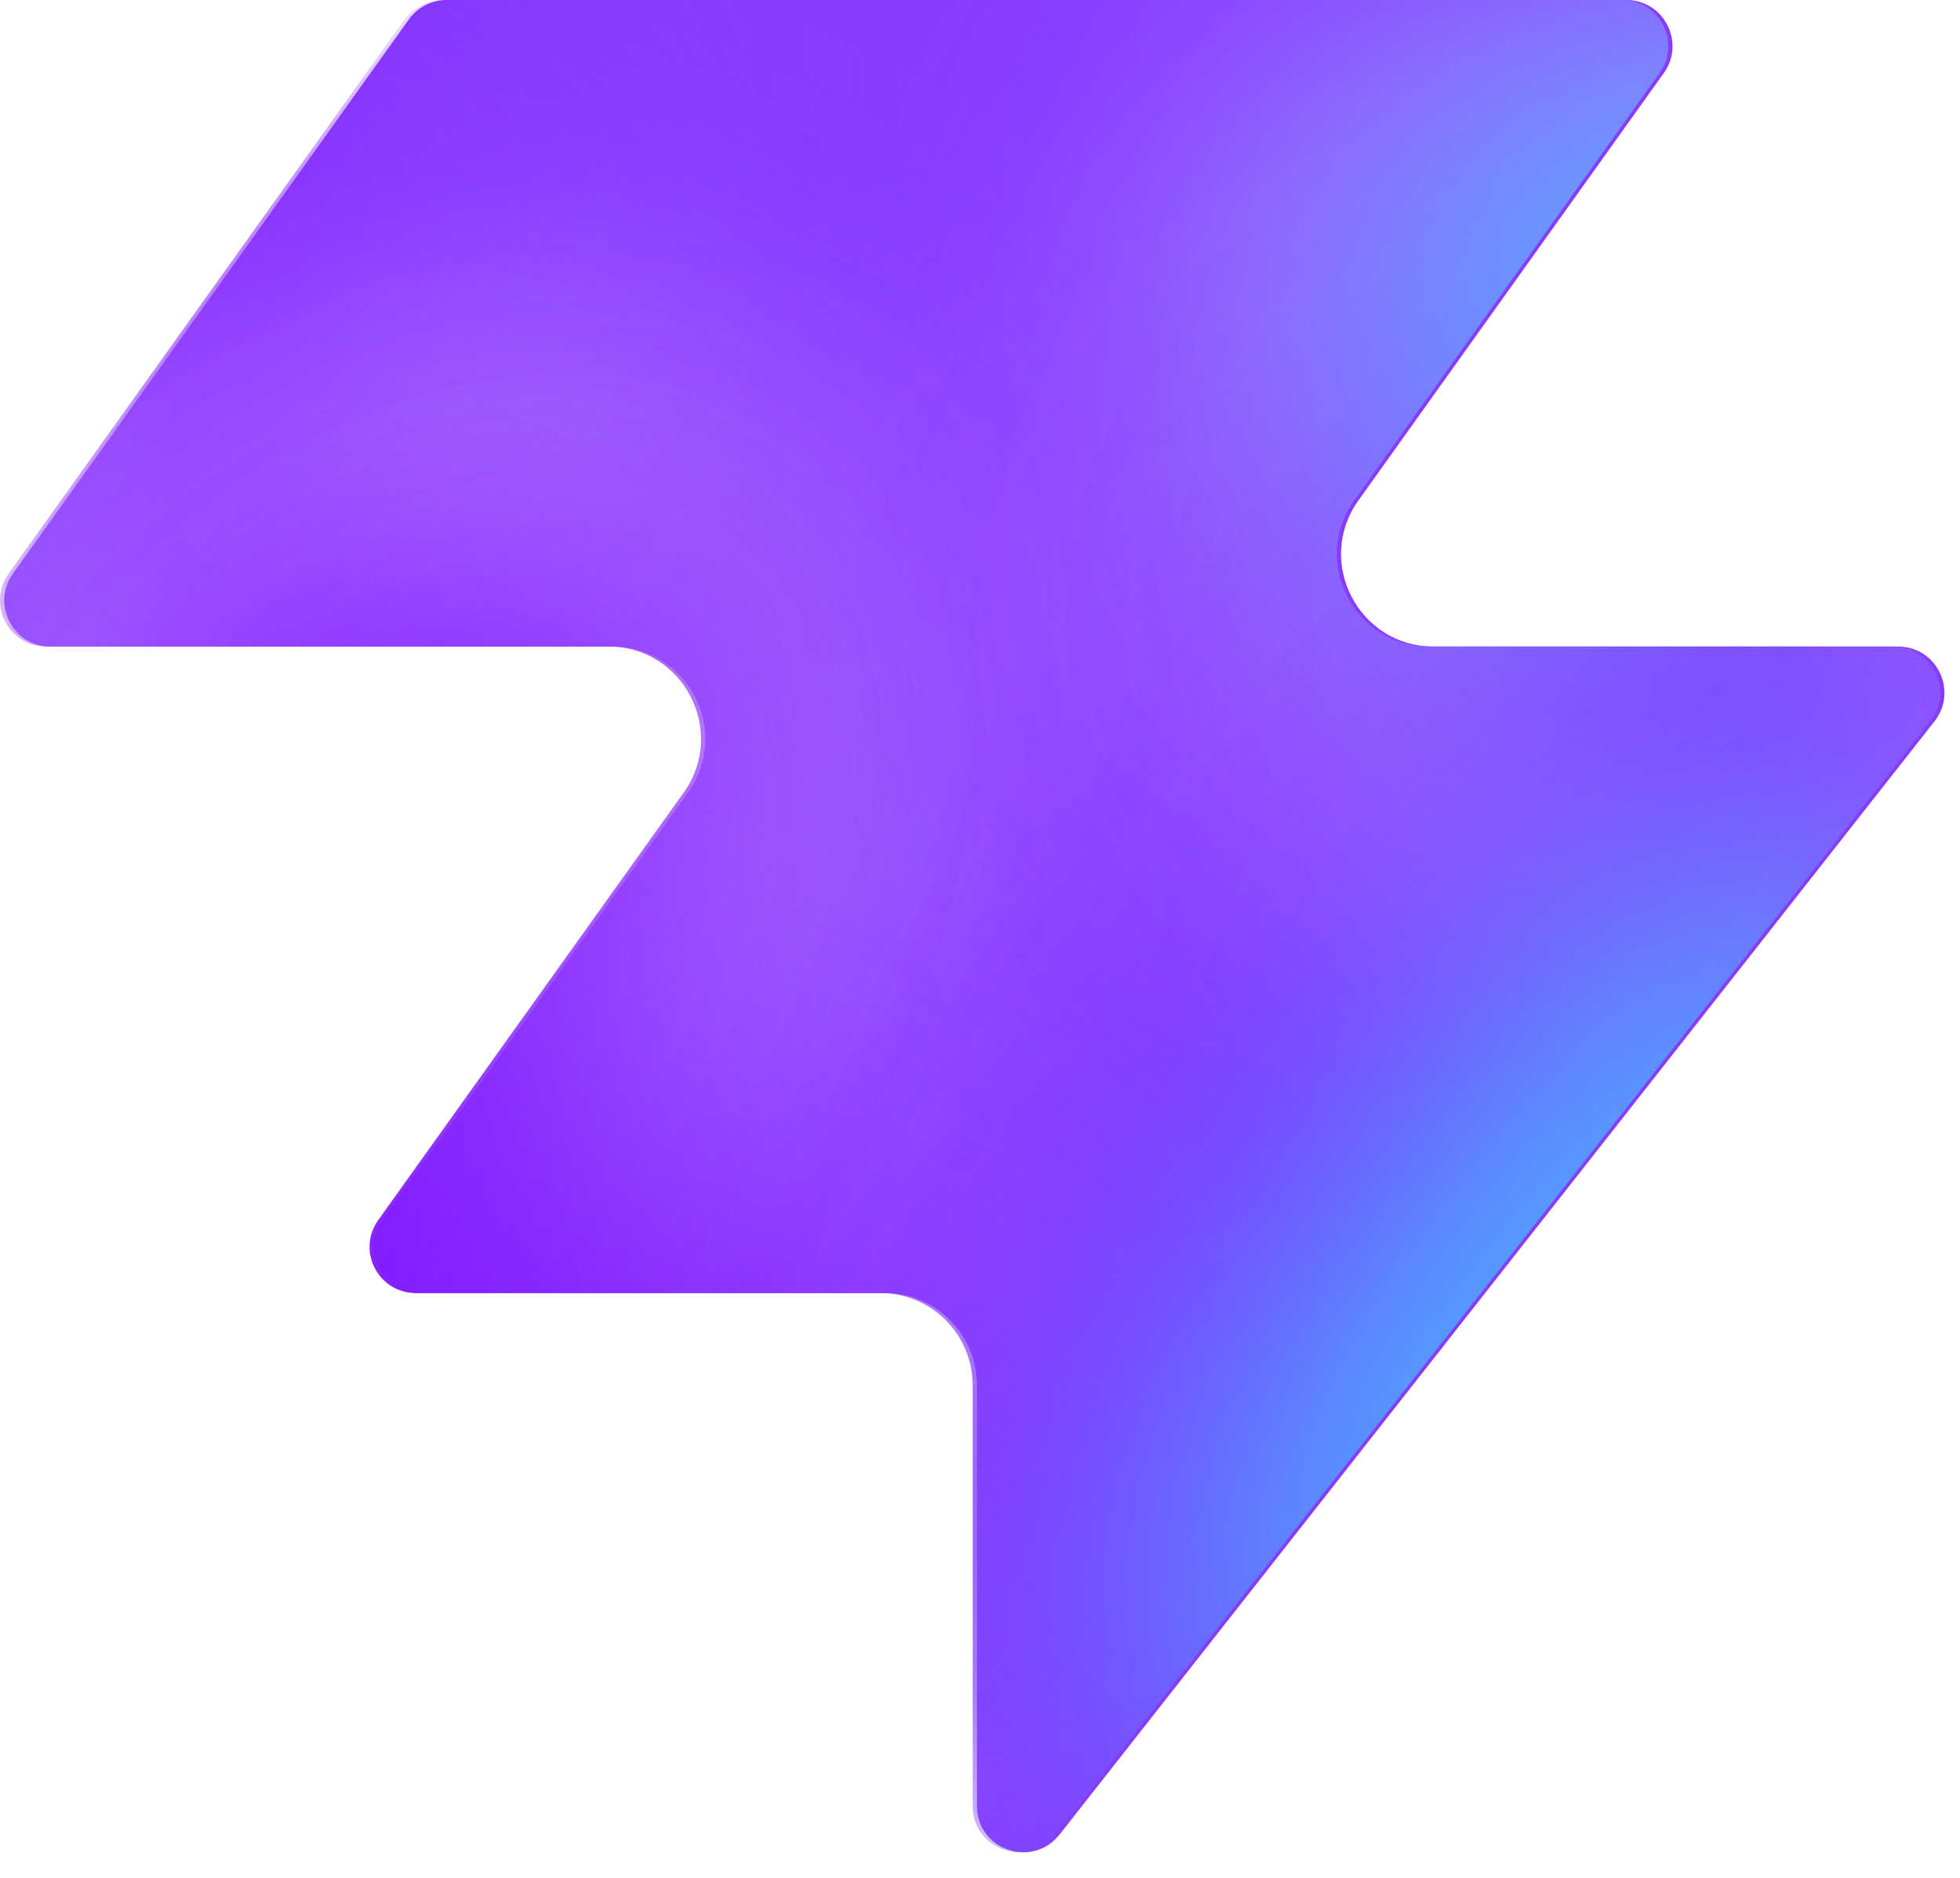
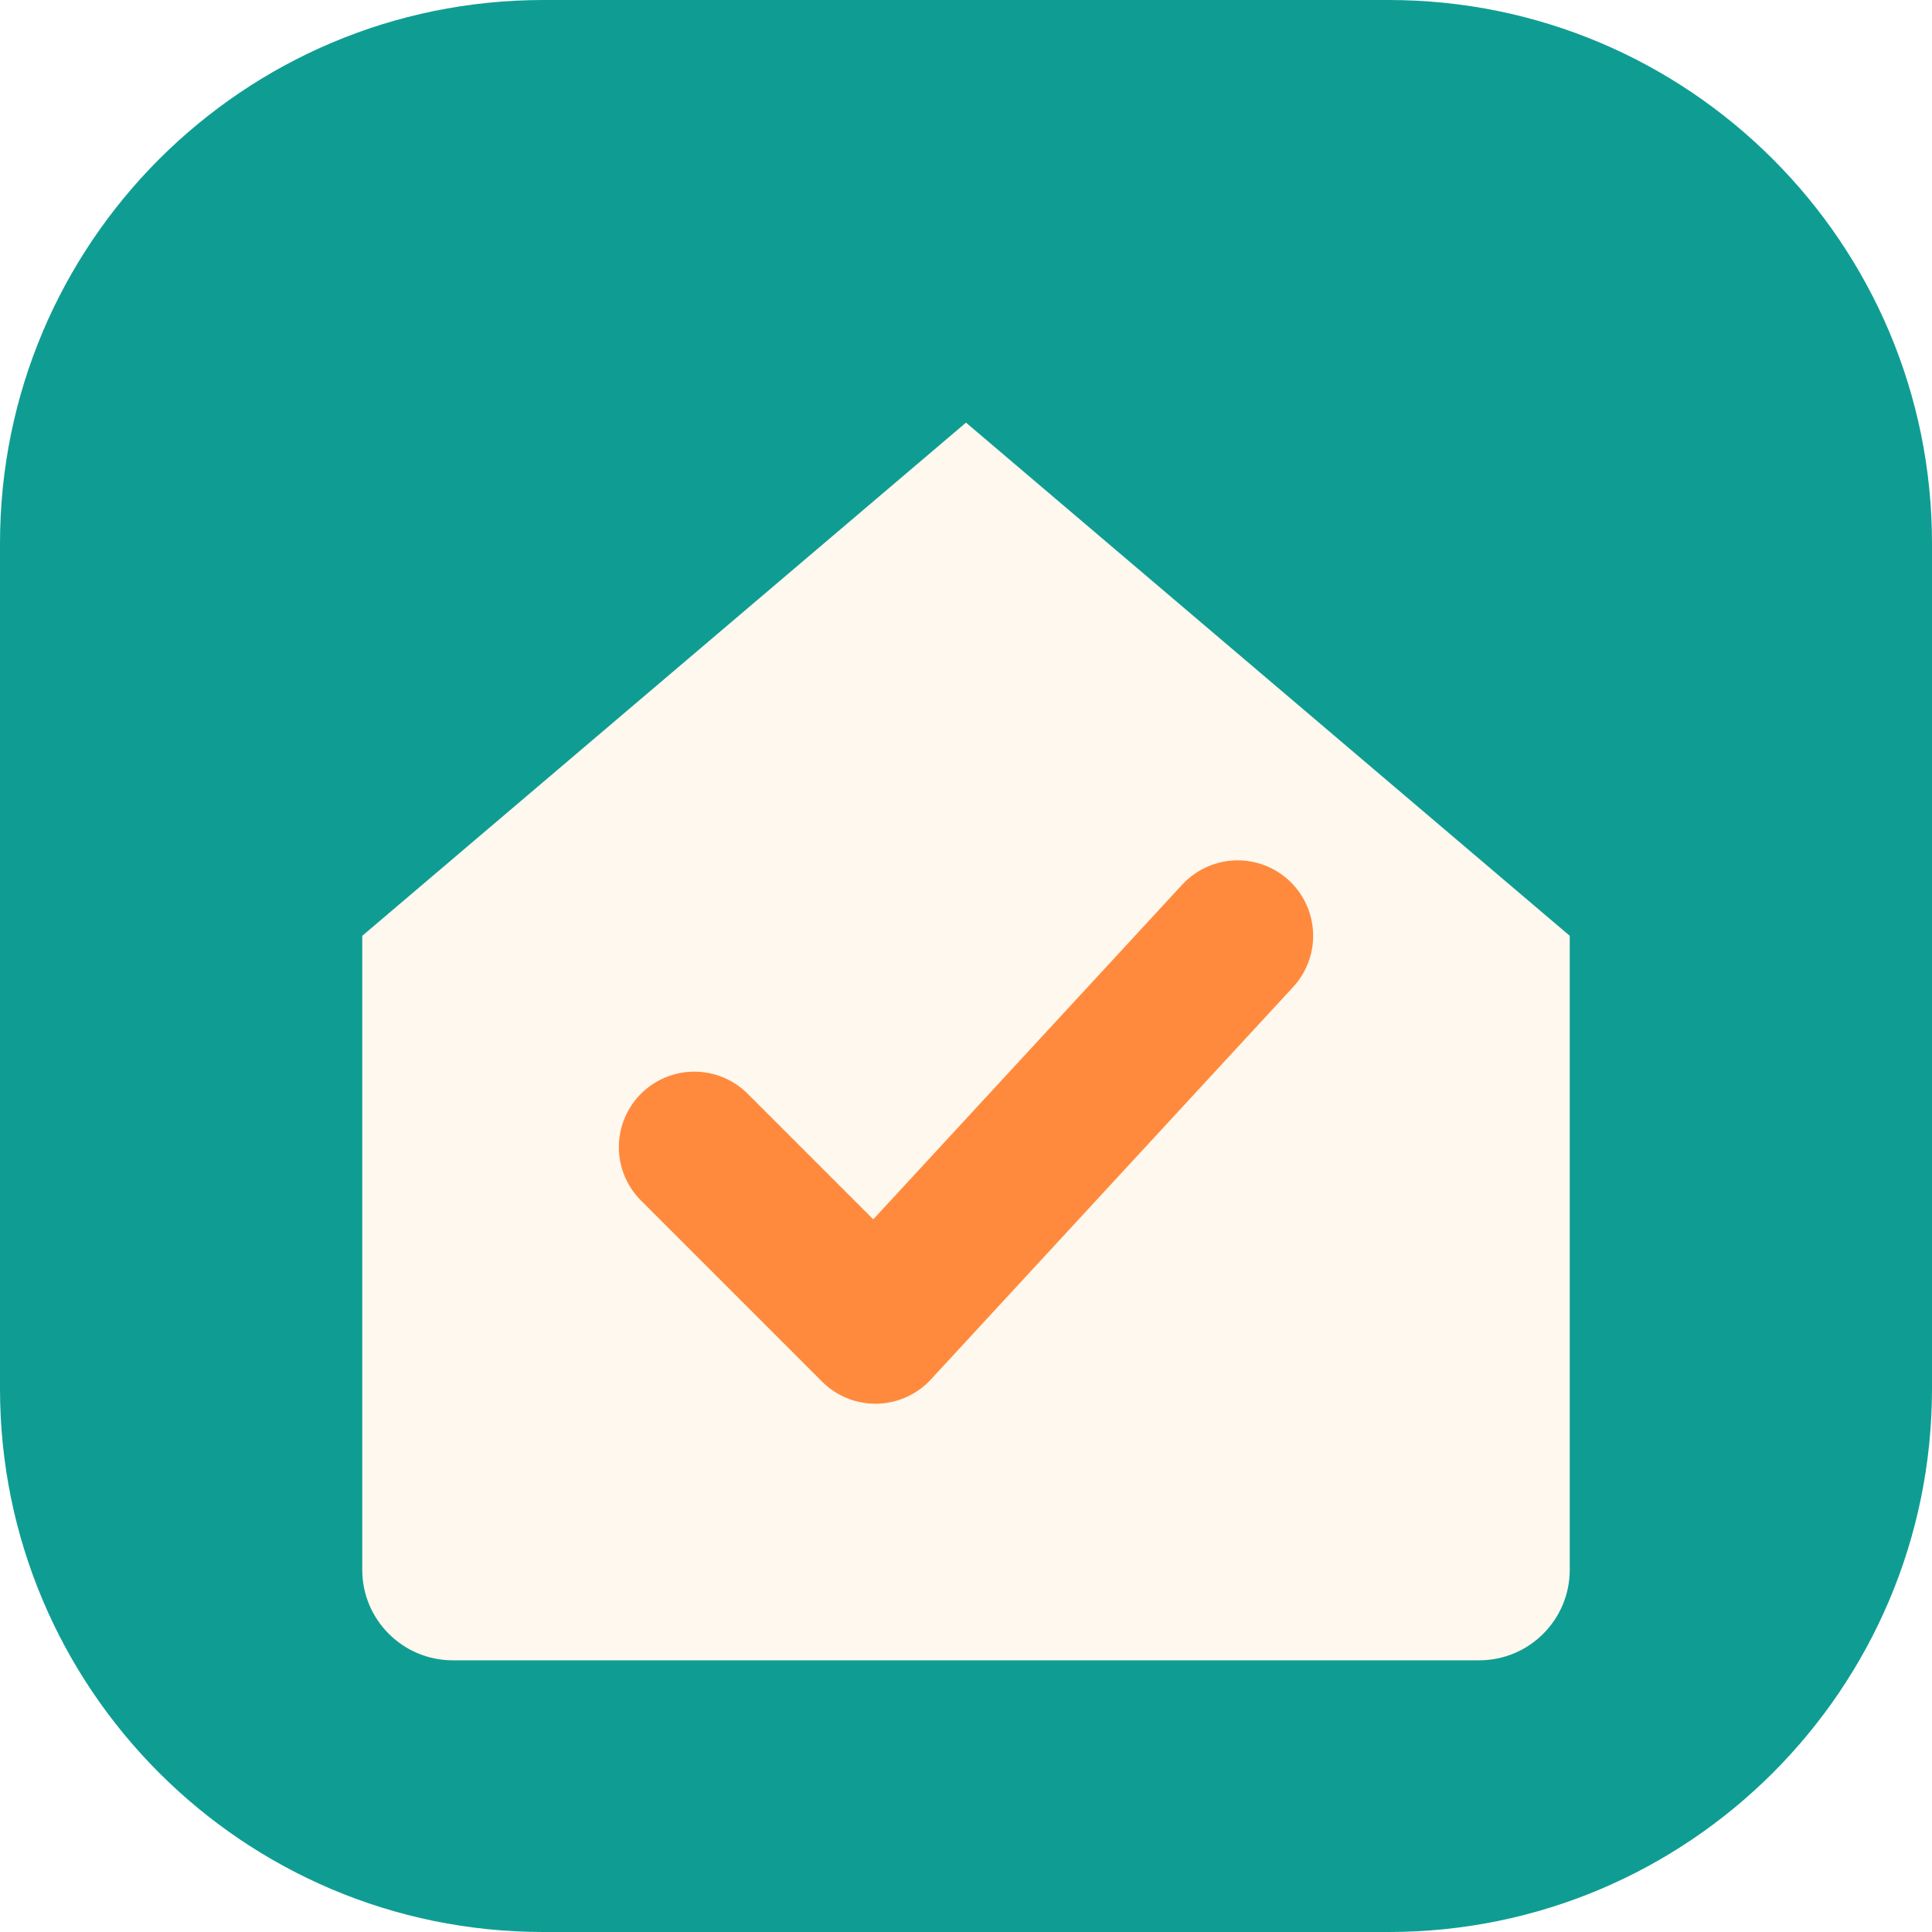
- <svg xmlns="http://www.w3.org/2000/svg" width="48" height="46" fill="none" viewBox="0 0 48 46">
-   <path fill="#863bff" d="M25.946 44.938c-.664.845-2.021.375-2.021-.698V33.937a2.26 2.26 0 0 0-2.262-2.262H10.287c-.92 0-1.456-1.04-.92-1.788l7.48-10.471c1.07-1.497 0-3.578-1.842-3.578H1.237c-.92 0-1.456-1.04-.92-1.788L10.013.474c.214-.297.556-.474.92-.474h28.894c.92 0 1.456 1.04.92 1.788l-7.48 10.471c-1.07 1.498 0 3.579 1.842 3.579h11.377c.943 0 1.473 1.088.89 1.83L25.947 44.94z" style="fill:#863bff;fill:color(display-p3 .525 .23 1);fill-opacity:1" />
-   <mask id="a" width="48" height="46" x="0" y="0" maskUnits="userSpaceOnUse" style="mask-type:alpha">
-     <path fill="#000" d="M25.842 44.938c-.664.844-2.021.375-2.021-.698V33.937a2.26 2.26 0 0 0-2.262-2.262H10.183c-.92 0-1.456-1.04-.92-1.788l7.48-10.471c1.07-1.498 0-3.579-1.842-3.579H1.133c-.92 0-1.456-1.04-.92-1.787L9.91.473c.214-.297.556-.474.92-.474h28.894c.92 0 1.456 1.04.92 1.788l-7.48 10.471c-1.07 1.498 0 3.578 1.842 3.578h11.377c.943 0 1.473 1.088.89 1.832L25.843 44.94z" style="fill:#000;fill-opacity:1" />
-   </mask>
-   <g mask="url(#a)">
-     <g filter="url(#b)">
-       <ellipse cx="5.508" cy="14.704" fill="#ede6ff" rx="5.508" ry="14.704" style="fill:#ede6ff;fill:color(display-p3 .927 .903 1);fill-opacity:1" transform="matrix(.00324 1 1 -.00324 -4.47 31.516)" />
-     </g>
-     <g filter="url(#c)">
-       <ellipse cx="10.399" cy="29.851" fill="#ede6ff" rx="10.399" ry="29.851" style="fill:#ede6ff;fill:color(display-p3 .927 .903 1);fill-opacity:1" transform="matrix(.00324 1 1 -.00324 -39.328 7.883)" />
-     </g>
-     <g filter="url(#d)">
-       <ellipse cx="5.508" cy="30.487" fill="#7e14ff" rx="5.508" ry="30.487" style="fill:#7e14ff;fill:color(display-p3 .492 .077 1);fill-opacity:1" transform="rotate(89.814 -25.913 -14.639)scale(1 -1)" />
-     </g>
-     <g filter="url(#e)">
-       <ellipse cx="5.508" cy="30.599" fill="#7e14ff" rx="5.508" ry="30.599" style="fill:#7e14ff;fill:color(display-p3 .492 .077 1);fill-opacity:1" transform="rotate(89.814 -32.644 -3.334)scale(1 -1)" />
-     </g>
-     <g filter="url(#f)">
-       <ellipse cx="5.508" cy="30.599" fill="#7e14ff" rx="5.508" ry="30.599" style="fill:#7e14ff;fill:color(display-p3 .492 .077 1);fill-opacity:1" transform="matrix(.00324 1 1 -.00324 -34.34 30.47)" />
-     </g>
-     <g filter="url(#g)">
-       <ellipse cx="14.072" cy="22.078" fill="#ede6ff" rx="14.072" ry="22.078" style="fill:#ede6ff;fill:color(display-p3 .927 .903 1);fill-opacity:1" transform="rotate(93.35 24.506 48.493)scale(-1 1)" />
-     </g>
-     <g filter="url(#h)">
-       <ellipse cx="3.47" cy="21.501" fill="#7e14ff" rx="3.47" ry="21.501" style="fill:#7e14ff;fill:color(display-p3 .492 .077 1);fill-opacity:1" transform="rotate(89.009 28.708 47.59)scale(-1 1)" />
-     </g>
-     <g filter="url(#i)">
-       <ellipse cx="3.47" cy="21.501" fill="#7e14ff" rx="3.47" ry="21.501" style="fill:#7e14ff;fill:color(display-p3 .492 .077 1);fill-opacity:1" transform="rotate(89.009 28.708 47.59)scale(-1 1)" />
-     </g>
-     <g filter="url(#j)">
-       <ellipse cx=".387" cy="8.972" fill="#7e14ff" rx="4.407" ry="29.108" style="fill:#7e14ff;fill:color(display-p3 .492 .077 1);fill-opacity:1" transform="rotate(39.51 .387 8.972)" />
-     </g>
-     <g filter="url(#k)">
-       <ellipse cx="47.523" cy="-6.092" fill="#7e14ff" rx="4.407" ry="29.108" style="fill:#7e14ff;fill:color(display-p3 .492 .077 1);fill-opacity:1" transform="rotate(37.892 47.523 -6.092)" />
-     </g>
-     <g filter="url(#l)">
-       <ellipse cx="41.412" cy="6.333" fill="#47bfff" rx="5.971" ry="9.665" style="fill:#47bfff;fill:color(display-p3 .28 .748 1);fill-opacity:1" transform="rotate(37.892 41.412 6.333)" />
-     </g>
-     <g filter="url(#m)">
-       <ellipse cx="-1.879" cy="38.332" fill="#7e14ff" rx="4.407" ry="29.108" style="fill:#7e14ff;fill:color(display-p3 .492 .077 1);fill-opacity:1" transform="rotate(37.892 -1.88 38.332)" />
-     </g>
-     <g filter="url(#n)">
-       <ellipse cx="-1.879" cy="38.332" fill="#7e14ff" rx="4.407" ry="29.108" style="fill:#7e14ff;fill:color(display-p3 .492 .077 1);fill-opacity:1" transform="rotate(37.892 -1.88 38.332)" />
-     </g>
-     <g filter="url(#o)">
-       <ellipse cx="35.651" cy="29.907" fill="#7e14ff" rx="4.407" ry="29.108" style="fill:#7e14ff;fill:color(display-p3 .492 .077 1);fill-opacity:1" transform="rotate(37.892 35.651 29.907)" />
-     </g>
-     <g filter="url(#p)">
-       <ellipse cx="38.418" cy="32.4" fill="#47bfff" rx="5.971" ry="15.297" style="fill:#47bfff;fill:color(display-p3 .28 .748 1);fill-opacity:1" transform="rotate(37.892 38.418 32.4)" />
-     </g>
-   </g>
-   <defs>
-     <filter id="b" width="60.045" height="41.654" x="-19.77" y="16.149" color-interpolation-filters="sRGB" filterUnits="userSpaceOnUse">
-       <feFlood flood-opacity="0" result="BackgroundImageFix" />
-       <feBlend in="SourceGraphic" in2="BackgroundImageFix" result="shape" />
-       <feGaussianBlur result="effect1_foregroundBlur_2002_17158" stdDeviation="7.659" />
-     </filter>
-     <filter id="c" width="90.34" height="51.437" x="-54.613" y="-7.533" color-interpolation-filters="sRGB" filterUnits="userSpaceOnUse">
-       <feFlood flood-opacity="0" result="BackgroundImageFix" />
-       <feBlend in="SourceGraphic" in2="BackgroundImageFix" result="shape" />
-       <feGaussianBlur result="effect1_foregroundBlur_2002_17158" stdDeviation="7.659" />
-     </filter>
-     <filter id="d" width="79.355" height="29.4" x="-49.64" y="2.03" color-interpolation-filters="sRGB" filterUnits="userSpaceOnUse">
-       <feFlood flood-opacity="0" result="BackgroundImageFix" />
-       <feBlend in="SourceGraphic" in2="BackgroundImageFix" result="shape" />
-       <feGaussianBlur result="effect1_foregroundBlur_2002_17158" stdDeviation="4.596" />
-     </filter>
-     <filter id="e" width="79.579" height="29.4" x="-45.045" y="20.029" color-interpolation-filters="sRGB" filterUnits="userSpaceOnUse">
-       <feFlood flood-opacity="0" result="BackgroundImageFix" />
-       <feBlend in="SourceGraphic" in2="BackgroundImageFix" result="shape" />
-       <feGaussianBlur result="effect1_foregroundBlur_2002_17158" stdDeviation="4.596" />
-     </filter>
-     <filter id="f" width="79.579" height="29.4" x="-43.513" y="21.178" color-interpolation-filters="sRGB" filterUnits="userSpaceOnUse">
-       <feFlood flood-opacity="0" result="BackgroundImageFix" />
-       <feBlend in="SourceGraphic" in2="BackgroundImageFix" result="shape" />
-       <feGaussianBlur result="effect1_foregroundBlur_2002_17158" stdDeviation="4.596" />
-     </filter>
-     <filter id="g" width="74.749" height="58.852" x="15.756" y="-17.901" color-interpolation-filters="sRGB" filterUnits="userSpaceOnUse">
-       <feFlood flood-opacity="0" result="BackgroundImageFix" />
-       <feBlend in="SourceGraphic" in2="BackgroundImageFix" result="shape" />
-       <feGaussianBlur result="effect1_foregroundBlur_2002_17158" stdDeviation="7.659" />
-     </filter>
-     <filter id="h" width="61.377" height="25.362" x="23.548" y="2.284" color-interpolation-filters="sRGB" filterUnits="userSpaceOnUse">
-       <feFlood flood-opacity="0" result="BackgroundImageFix" />
-       <feBlend in="SourceGraphic" in2="BackgroundImageFix" result="shape" />
-       <feGaussianBlur result="effect1_foregroundBlur_2002_17158" stdDeviation="4.596" />
-     </filter>
-     <filter id="i" width="61.377" height="25.362" x="23.548" y="2.284" color-interpolation-filters="sRGB" filterUnits="userSpaceOnUse">
-       <feFlood flood-opacity="0" result="BackgroundImageFix" />
-       <feBlend in="SourceGraphic" in2="BackgroundImageFix" result="shape" />
-       <feGaussianBlur result="effect1_foregroundBlur_2002_17158" stdDeviation="4.596" />
-     </filter>
-     <filter id="j" width="56.045" height="63.649" x="-27.636" y="-22.853" color-interpolation-filters="sRGB" filterUnits="userSpaceOnUse">
-       <feFlood flood-opacity="0" result="BackgroundImageFix" />
-       <feBlend in="SourceGraphic" in2="BackgroundImageFix" result="shape" />
-       <feGaussianBlur result="effect1_foregroundBlur_2002_17158" stdDeviation="4.596" />
-     </filter>
-     <filter id="k" width="54.814" height="64.646" x="20.116" y="-38.415" color-interpolation-filters="sRGB" filterUnits="userSpaceOnUse">
-       <feFlood flood-opacity="0" result="BackgroundImageFix" />
-       <feBlend in="SourceGraphic" in2="BackgroundImageFix" result="shape" />
-       <feGaussianBlur result="effect1_foregroundBlur_2002_17158" stdDeviation="4.596" />
-     </filter>
-     <filter id="l" width="33.541" height="35.313" x="24.641" y="-11.323" color-interpolation-filters="sRGB" filterUnits="userSpaceOnUse">
-       <feFlood flood-opacity="0" result="BackgroundImageFix" />
-       <feBlend in="SourceGraphic" in2="BackgroundImageFix" result="shape" />
-       <feGaussianBlur result="effect1_foregroundBlur_2002_17158" stdDeviation="4.596" />
-     </filter>
-     <filter id="m" width="54.814" height="64.646" x="-29.286" y="6.009" color-interpolation-filters="sRGB" filterUnits="userSpaceOnUse">
-       <feFlood flood-opacity="0" result="BackgroundImageFix" />
-       <feBlend in="SourceGraphic" in2="BackgroundImageFix" result="shape" />
-       <feGaussianBlur result="effect1_foregroundBlur_2002_17158" stdDeviation="4.596" />
-     </filter>
-     <filter id="n" width="54.814" height="64.646" x="-29.286" y="6.009" color-interpolation-filters="sRGB" filterUnits="userSpaceOnUse">
-       <feFlood flood-opacity="0" result="BackgroundImageFix" />
-       <feBlend in="SourceGraphic" in2="BackgroundImageFix" result="shape" />
-       <feGaussianBlur result="effect1_foregroundBlur_2002_17158" stdDeviation="4.596" />
-     </filter>
-     <filter id="o" width="54.814" height="64.646" x="8.244" y="-2.416" color-interpolation-filters="sRGB" filterUnits="userSpaceOnUse">
-       <feFlood flood-opacity="0" result="BackgroundImageFix" />
-       <feBlend in="SourceGraphic" in2="BackgroundImageFix" result="shape" />
-       <feGaussianBlur result="effect1_foregroundBlur_2002_17158" stdDeviation="4.596" />
-     </filter>
-     <filter id="p" width="39.409" height="43.623" x="18.713" y="10.588" color-interpolation-filters="sRGB" filterUnits="userSpaceOnUse">
-       <feFlood flood-opacity="0" result="BackgroundImageFix" />
-       <feBlend in="SourceGraphic" in2="BackgroundImageFix" result="shape" />
-       <feGaussianBlur result="effect1_foregroundBlur_2002_17158" stdDeviation="4.596" />
-     </filter>
-   </defs>
+ <svg xmlns="http://www.w3.org/2000/svg" viewBox="0 0 64 64">
+   <rect width="64" height="64" rx="18" fill="#0f9d93" />
+   <path d="M12 31 32 14l20 17v21a3 3 0 0 1-3 3H15a3 3 0 0 1-3-3Z" fill="#fff8ee" />
+   <path d="m23 38 6 6 12-13" fill="none" stroke="#ff8a3d" stroke-width="5" stroke-linecap="round" stroke-linejoin="round" />
</svg>
